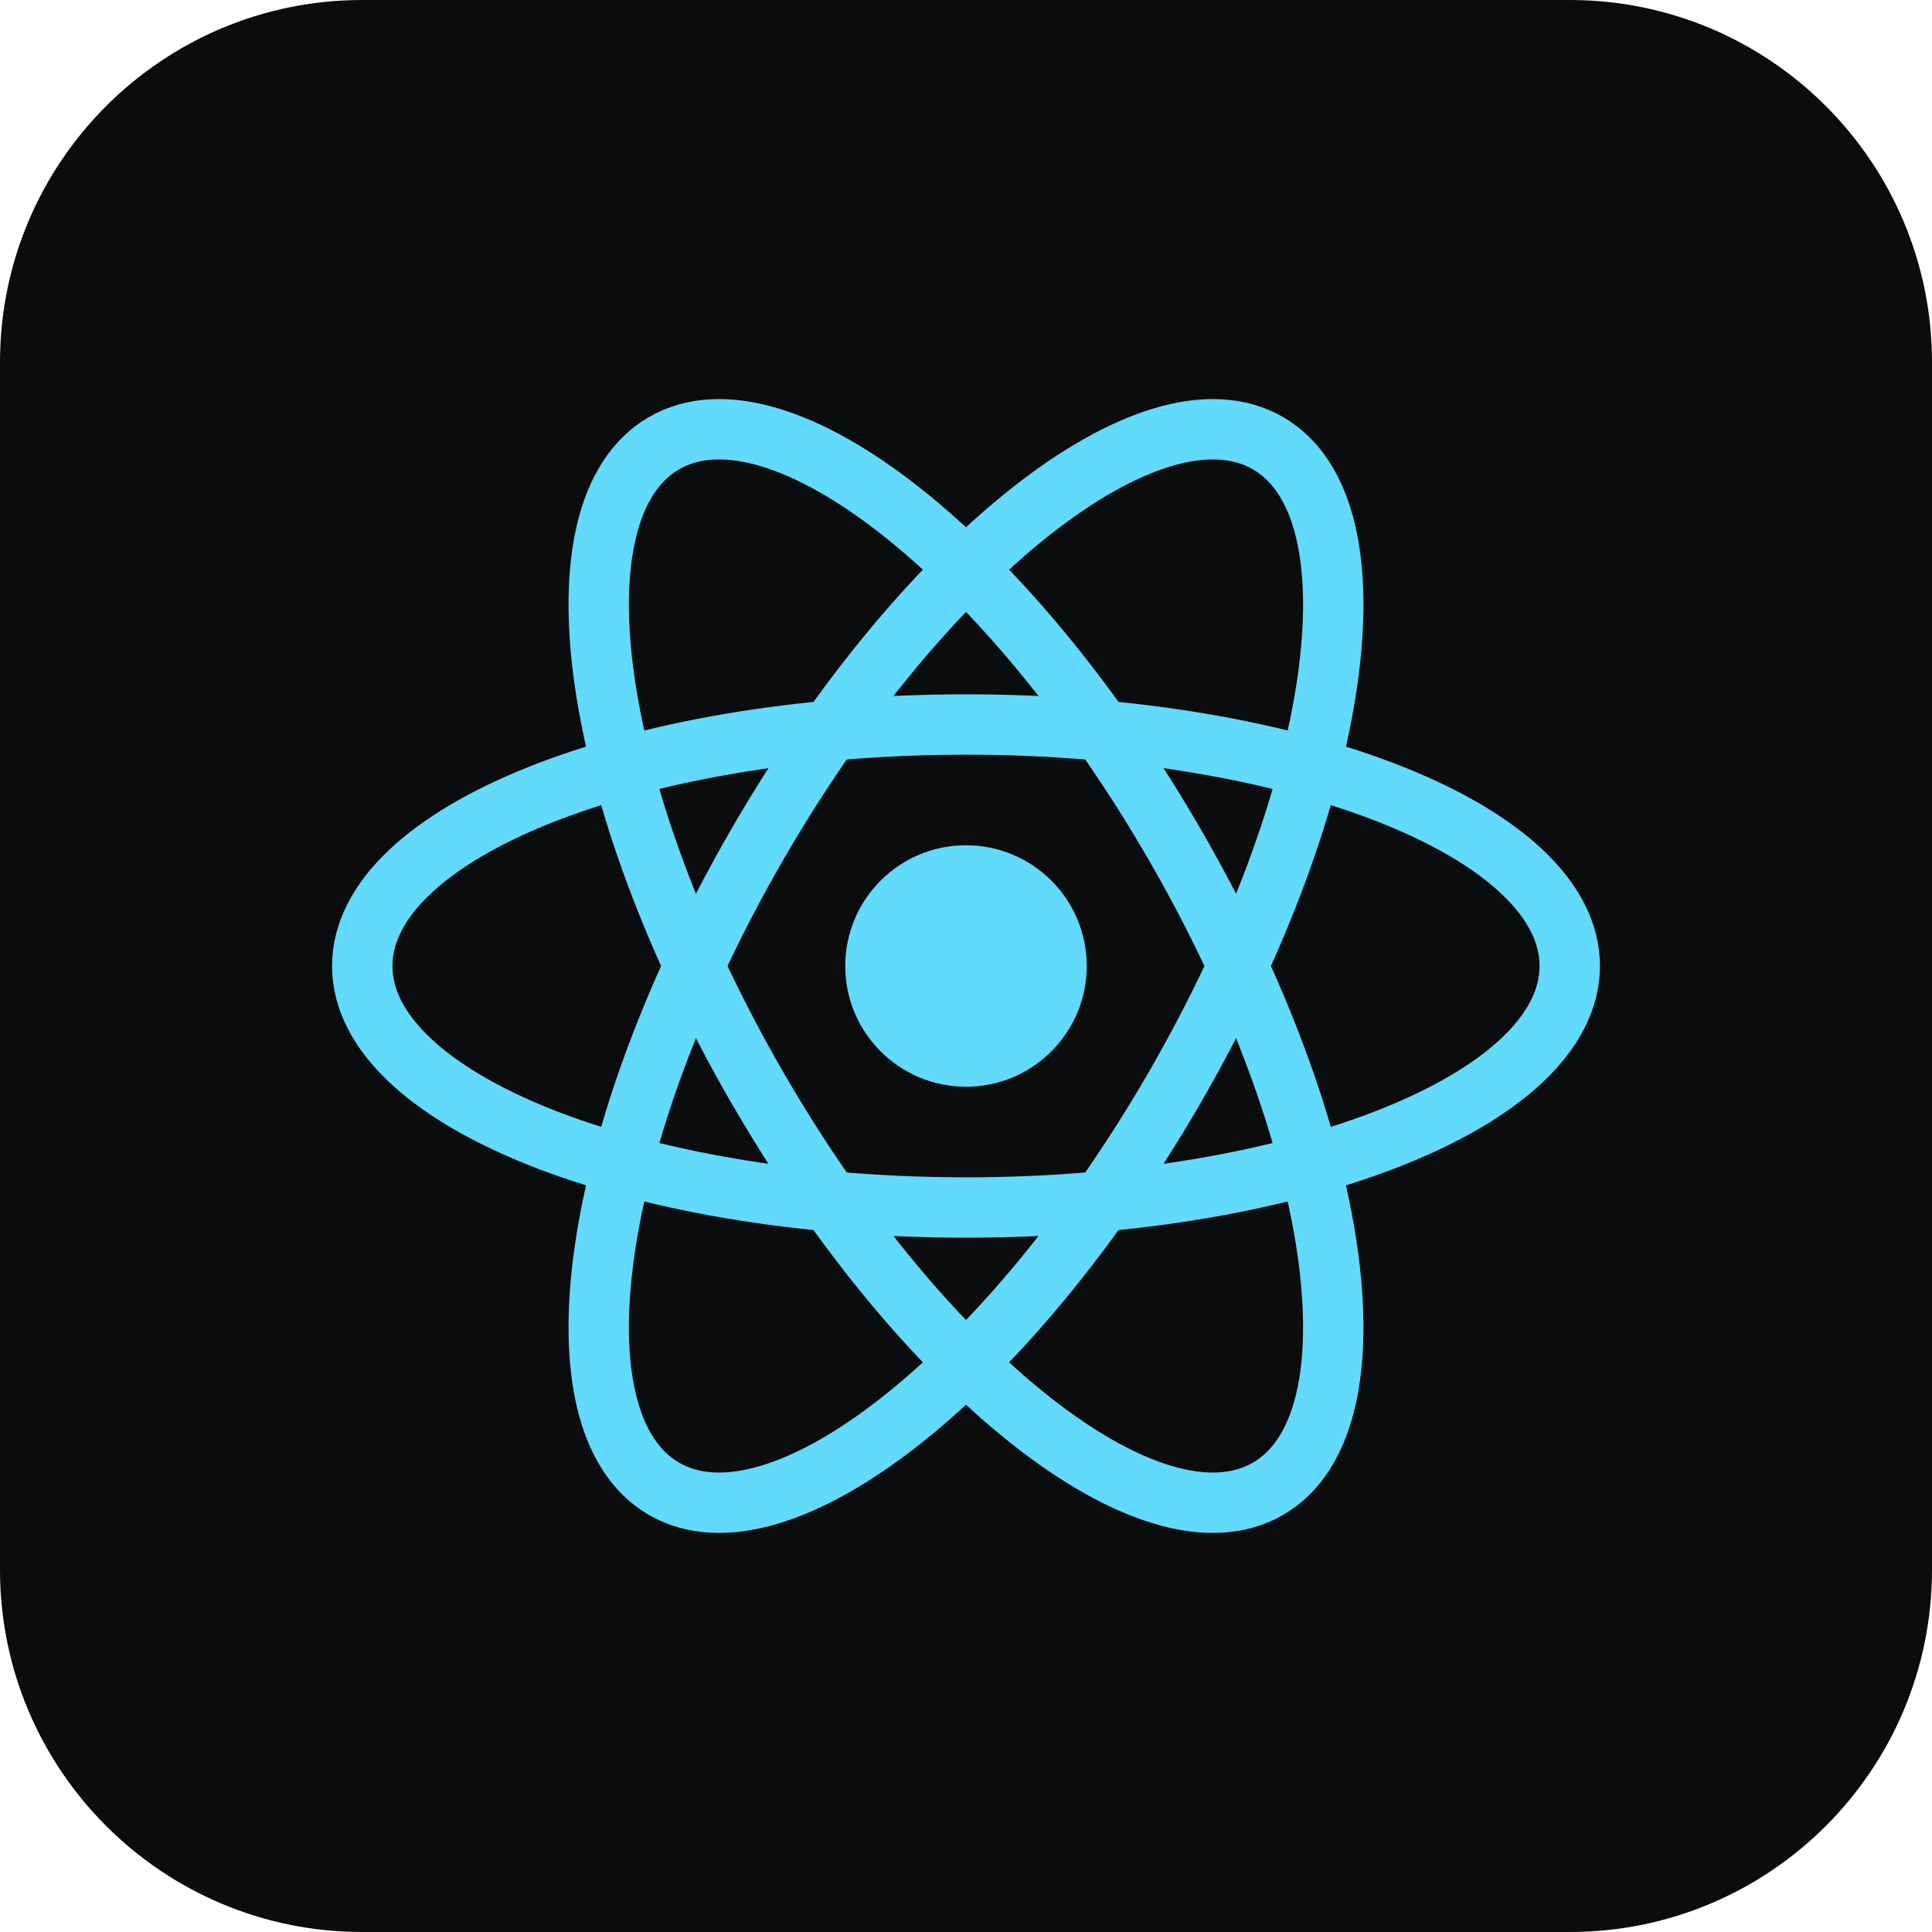
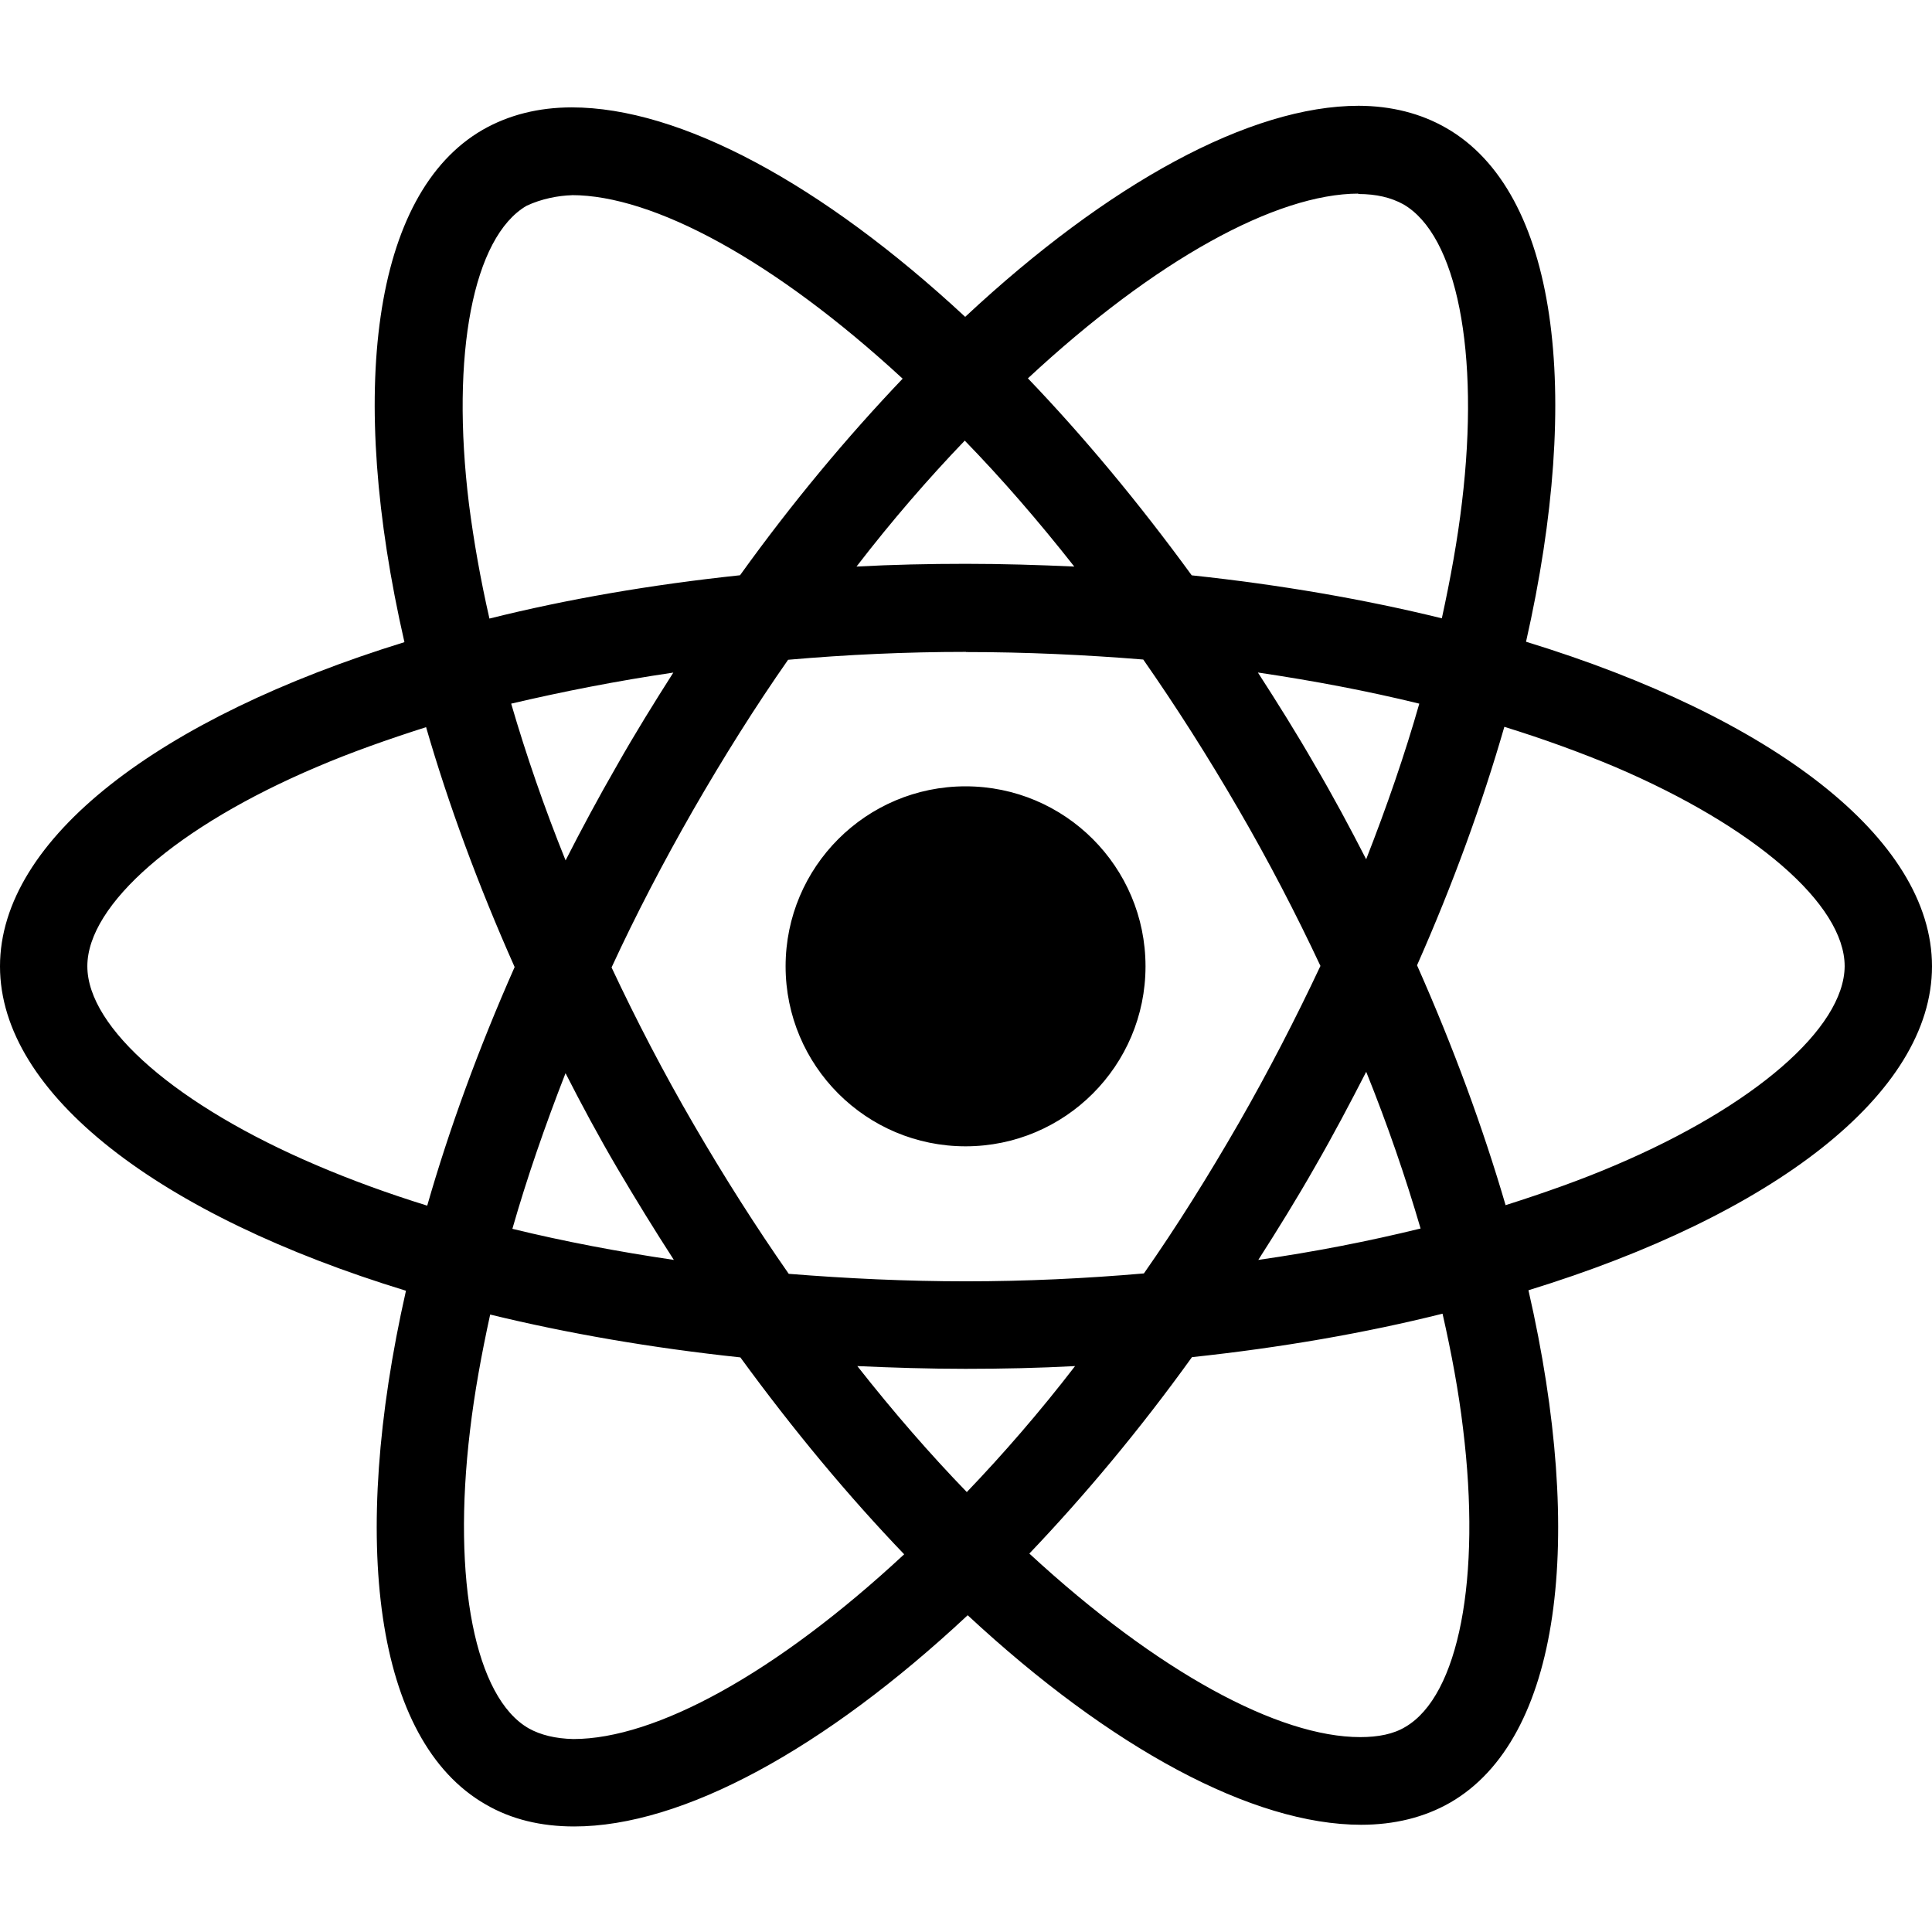
- <svg xmlns="http://www.w3.org/2000/svg" viewBox="0 0 64 64">
-   <rect width="64" height="64" rx="12" fill="#0b0c0e" />
-   <g fill="none" stroke="#61DAFB" stroke-width="2">
-     <ellipse cx="32" cy="32" rx="20" ry="8" />
-     <ellipse cx="32" cy="32" rx="20" ry="8" transform="rotate(60 32 32)" />
-     <ellipse cx="32" cy="32" rx="20" ry="8" transform="rotate(120 32 32)" />
-     <circle cx="32" cy="32" r="3" fill="#61DAFB" />
-   </g>
+ <svg xmlns="http://www.w3.org/2000/svg" role="img" viewBox="0 0 24 24">
+   <path d="M14.23 12.004a2.236 2.236 0 0 1-2.235 2.236 2.236 2.236 0 0 1-2.236-2.236 2.236 2.236 0 0 1 2.235-2.236 2.236 2.236 0 0 1 2.236 2.236zm2.648-10.69c-1.346 0-3.107.96-4.888 2.622-1.78-1.653-3.542-2.602-4.887-2.602-.41 0-.783.093-1.106.278-1.375.793-1.683 3.264-.973 6.365C1.98 8.917 0 10.42 0 12.004c0 1.59 1.99 3.097 5.043 4.03-.704 3.113-.39 5.588.988 6.38.32.187.69.275 1.102.275 1.345 0 3.107-.96 4.888-2.624 1.78 1.654 3.542 2.603 4.887 2.603.41 0 .783-.09 1.106-.275 1.374-.792 1.683-3.263.973-6.365C22.02 15.096 24 13.59 24 12.004c0-1.59-1.99-3.097-5.043-4.032.704-3.11.39-5.587-.988-6.38-.318-.184-.688-.277-1.092-.278zm-.005 1.09v.006c.225 0 .406.044.558.127.666.382.955 1.835.73 3.704-.054.46-.142.945-.25 1.44-.96-.236-2.006-.417-3.107-.534-.66-.905-1.345-1.727-2.035-2.447 1.592-1.48 3.087-2.292 4.105-2.295zm-9.77.02c1.012 0 2.514.808 4.11 2.28-.686.72-1.37 1.537-2.02 2.442-1.107.117-2.154.298-3.113.538-.112-.49-.195-.964-.254-1.42-.23-1.868.054-3.32.714-3.707.19-.09.4-.127.563-.132zm4.882 3.05c.455.468.91.992 1.36 1.564-.44-.02-.89-.034-1.345-.034-.46 0-.915.01-1.36.034.44-.572.895-1.096 1.345-1.565zM12 8.1c.74 0 1.477.034 2.202.093.406.582.802 1.203 1.183 1.86.372.64.71 1.29 1.018 1.946-.308.655-.646 1.31-1.013 1.95-.38.66-.773 1.288-1.18 1.87-.728.063-1.466.098-2.21.098-.74 0-1.477-.035-2.202-.093-.406-.582-.802-1.204-1.183-1.86-.372-.64-.71-1.29-1.018-1.946.303-.657.646-1.313 1.013-1.954.38-.66.773-1.286 1.18-1.868.728-.064 1.466-.098 2.21-.098zm-3.635.254c-.24.377-.48.763-.704 1.16-.225.39-.435.782-.635 1.174-.265-.656-.49-1.31-.676-1.947.64-.15 1.315-.283 2.015-.386zm7.26 0c.695.103 1.365.23 2.006.387-.18.632-.405 1.282-.66 1.933-.2-.39-.41-.783-.64-1.174-.225-.392-.465-.774-.705-1.146zm3.063.675c.484.15.944.317 1.375.498 1.732.74 2.852 1.708 2.852 2.476-.005.768-1.125 1.74-2.857 2.475-.42.18-.88.342-1.355.493-.28-.958-.646-1.956-1.1-2.98.45-1.017.81-2.01 1.085-2.964zm-13.395.004c.278.96.645 1.957 1.1 2.98-.45 1.017-.812 2.01-1.086 2.964-.484-.15-.944-.318-1.37-.5-1.732-.737-2.852-1.706-2.852-2.474 0-.768 1.12-1.742 2.852-2.476.42-.18.88-.342 1.356-.494zm11.678 4.28c.265.657.49 1.312.676 1.948-.64.157-1.316.29-2.016.39.24-.375.48-.762.705-1.158.225-.39.435-.788.636-1.18zm-9.945.02c.2.392.41.783.64 1.175.23.39.465.772.705 1.143-.695-.102-1.365-.23-2.006-.386.18-.63.406-1.282.66-1.933zM17.92 16.32c.112.493.2.968.254 1.423.23 1.868-.054 3.32-.714 3.708-.147.09-.338.128-.563.128-1.012 0-2.514-.807-4.11-2.28.686-.72 1.37-1.536 2.02-2.44 1.107-.118 2.154-.3 3.113-.54zm-11.83.01c.96.234 2.006.415 3.107.532.66.905 1.345 1.727 2.035 2.446-1.595 1.483-3.092 2.295-4.11 2.295-.22-.005-.406-.05-.553-.132-.666-.38-.955-1.834-.73-3.703.054-.46.142-.944.25-1.438zm4.56.64c.44.02.89.034 1.345.034.46 0 .915-.01 1.36-.034-.44.572-.895 1.095-1.345 1.565-.455-.47-.91-.993-1.36-1.565z" />
</svg>
